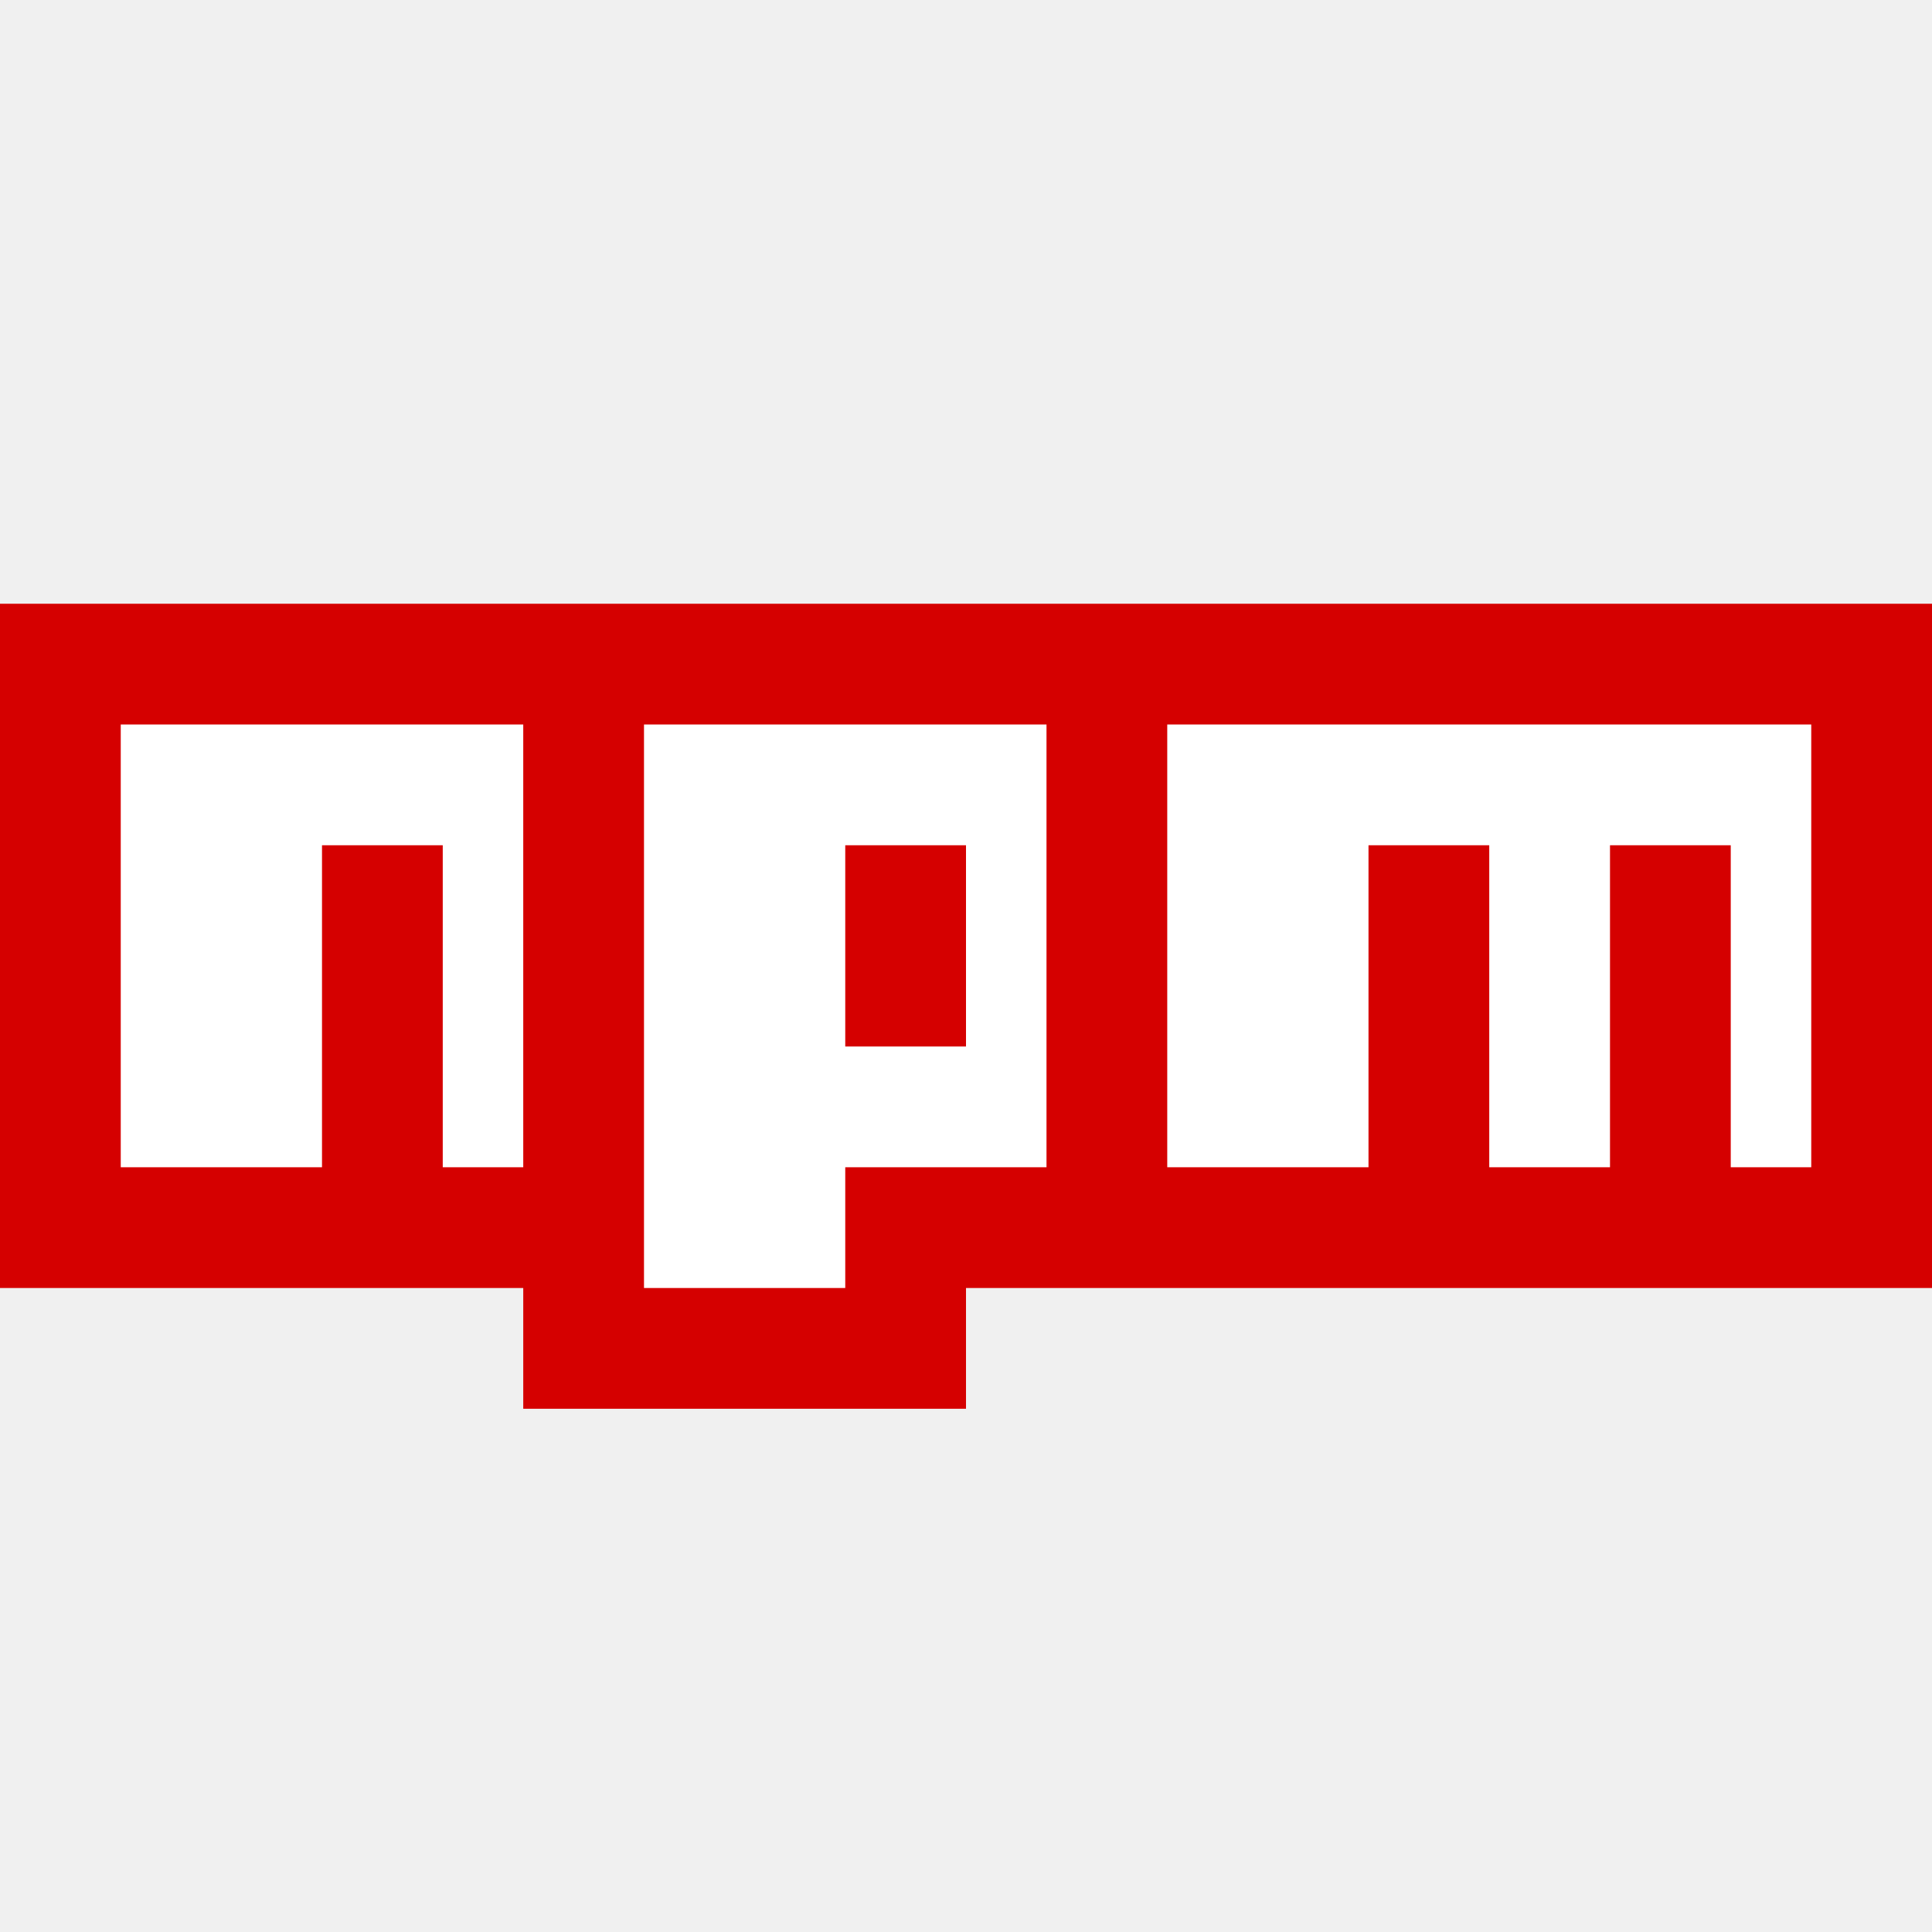
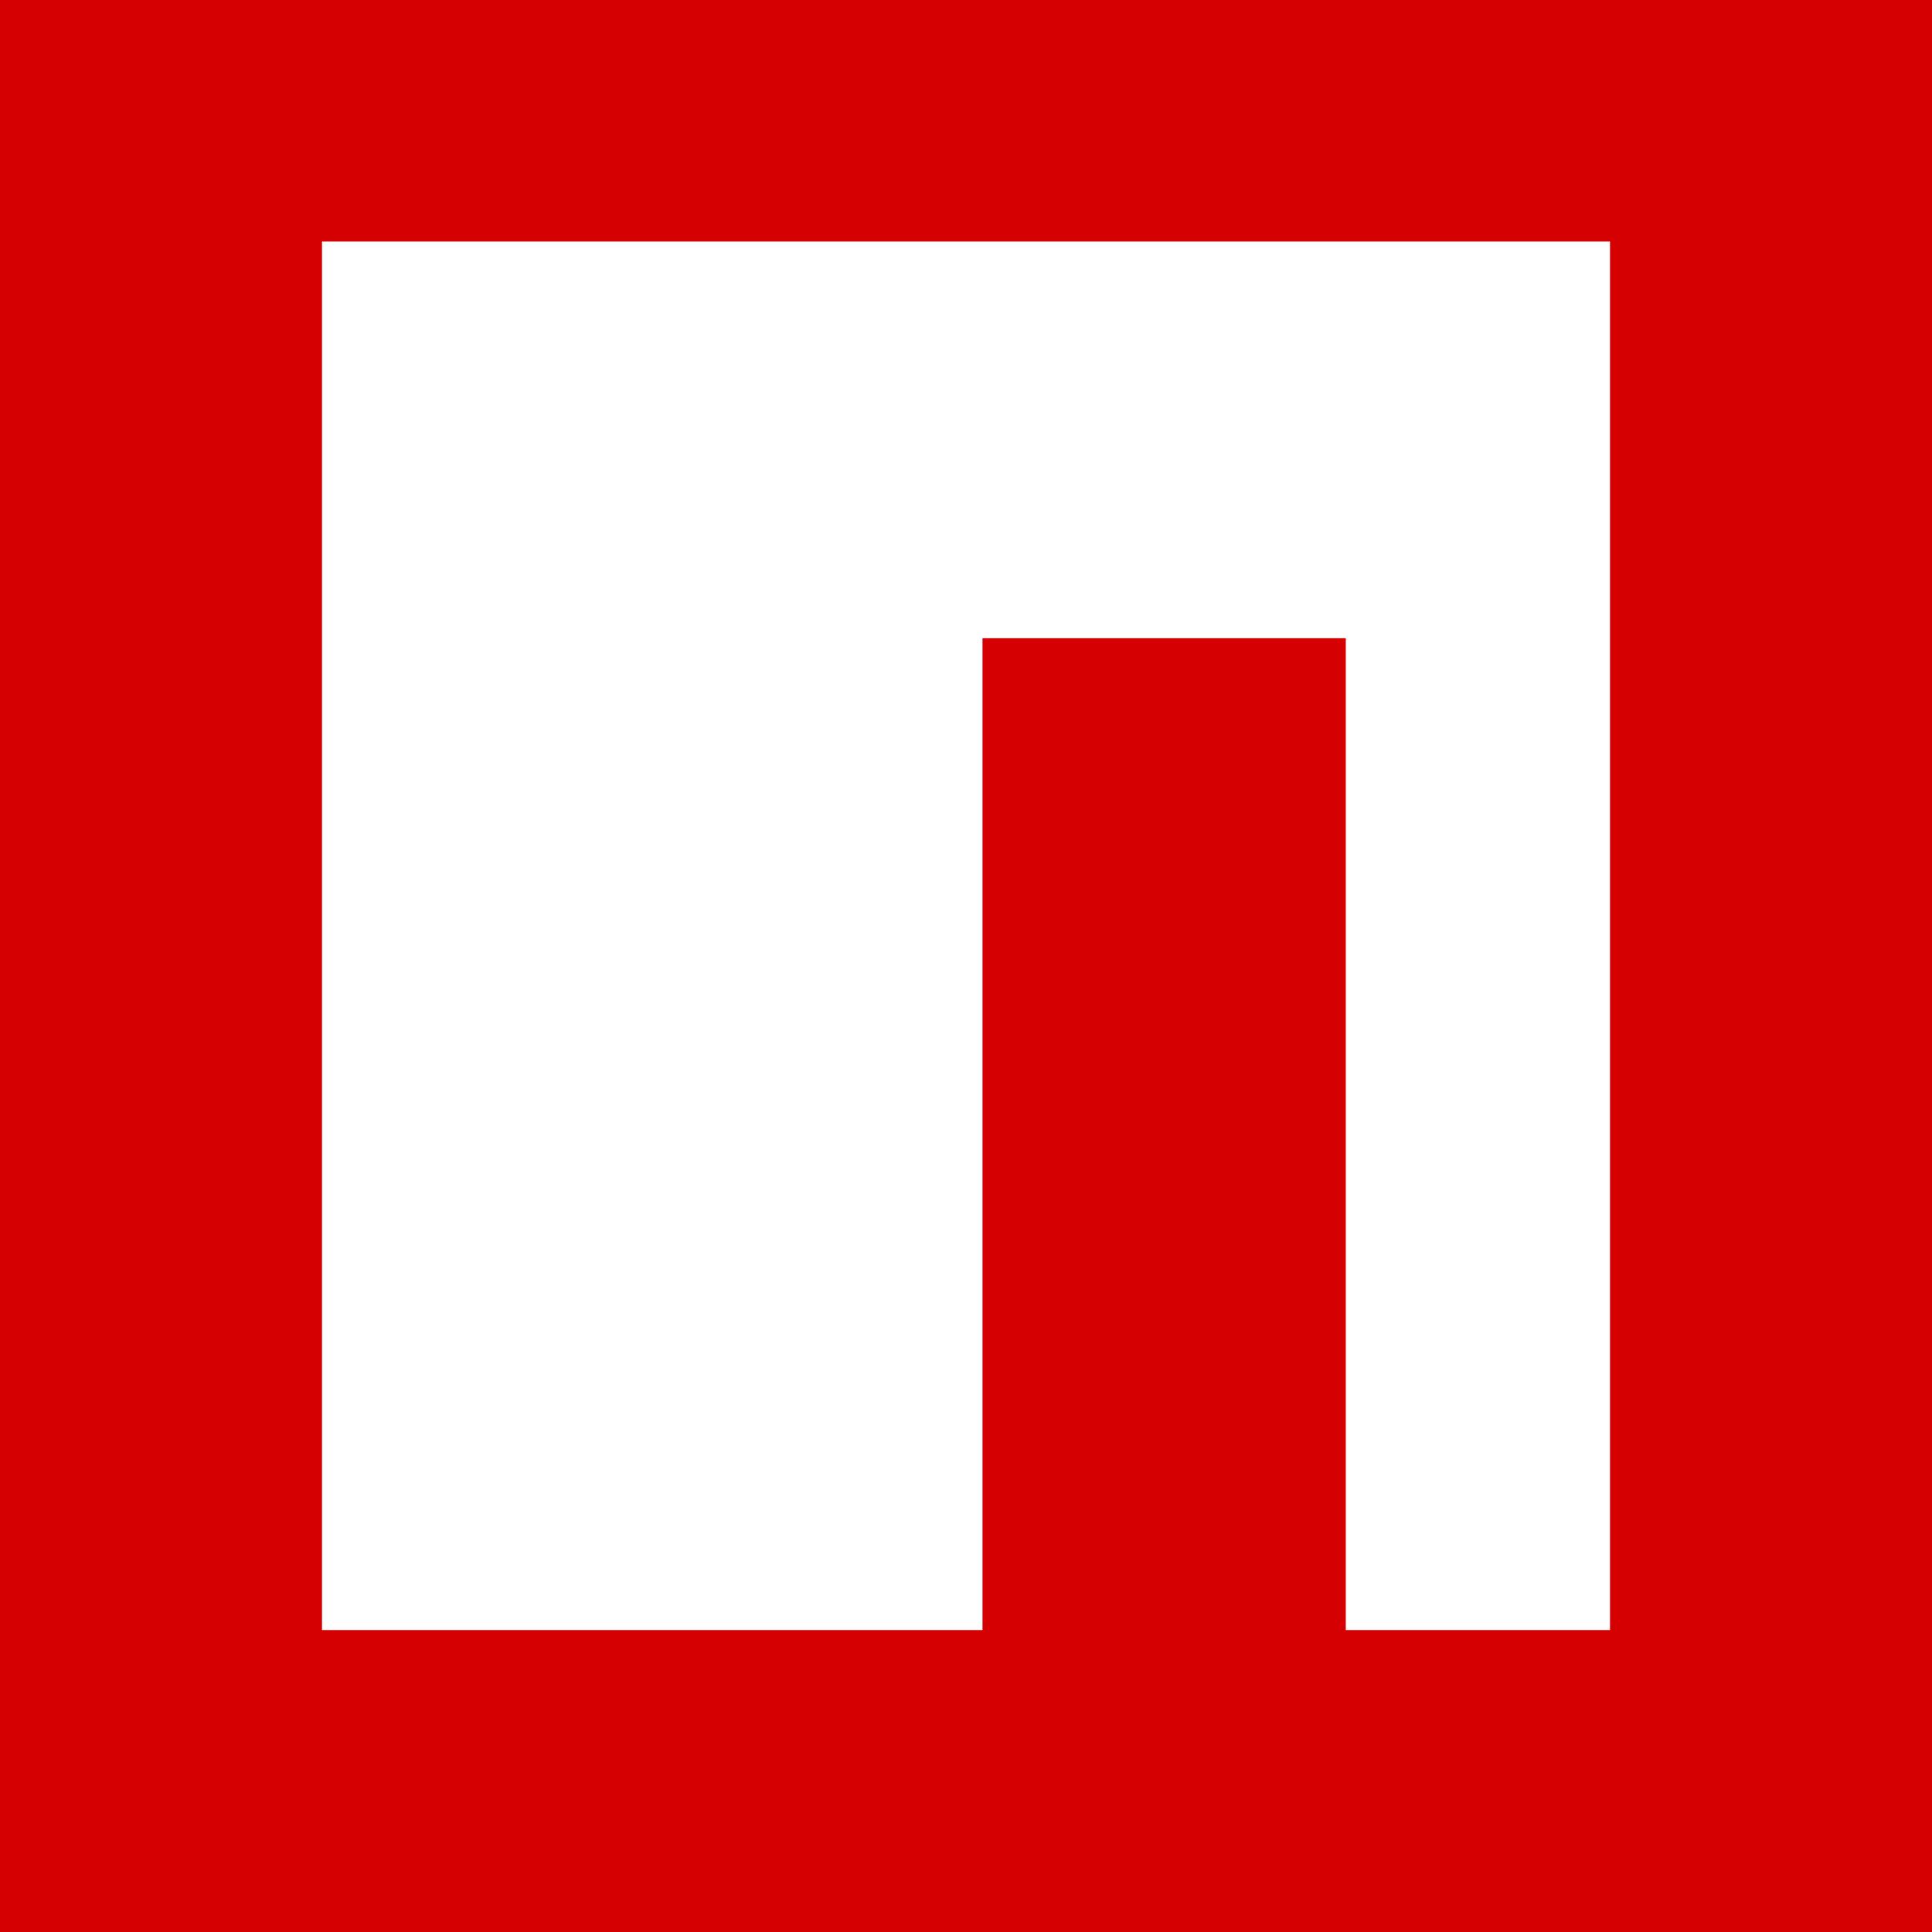
- <svg xmlns="http://www.w3.org/2000/svg" viewBox="0 0 48 48" width="480px" height="480px">
-   <path fill="#d50000" d="M0,15h48v17H24v3H13v-3H0V15z" />
-   <path fill="#fff" d="M3 29L8 29 8 21 11 21 11 29 13 29 13 18 3 18zM16 18v14h5v-3h5V18H16zM24 26h-3v-5h3V26zM29 18L29 29 34 29 34 21 37 21 37 29 40 29 40 21 43 21 43 29 45 29 45 18z" />
+ <svg xmlns="http://www.w3.org/2000/svg" width="800px" height="800px" viewBox="0 0 24 24">
+   <g fill="none" fill-rule="evenodd">
+     <rect width="24" height="24" fill="#D40001" />
+     <path fill="#FFF" d="M16.718,7.928 L12.205,7.928 L12.205,20.249 L4,20.249 L4,3 L12.205,3 L20,3 L20,7.928 L20,20.249 L16.718,20.249 L16.718,7.928 Z" />
+   </g>
</svg>
